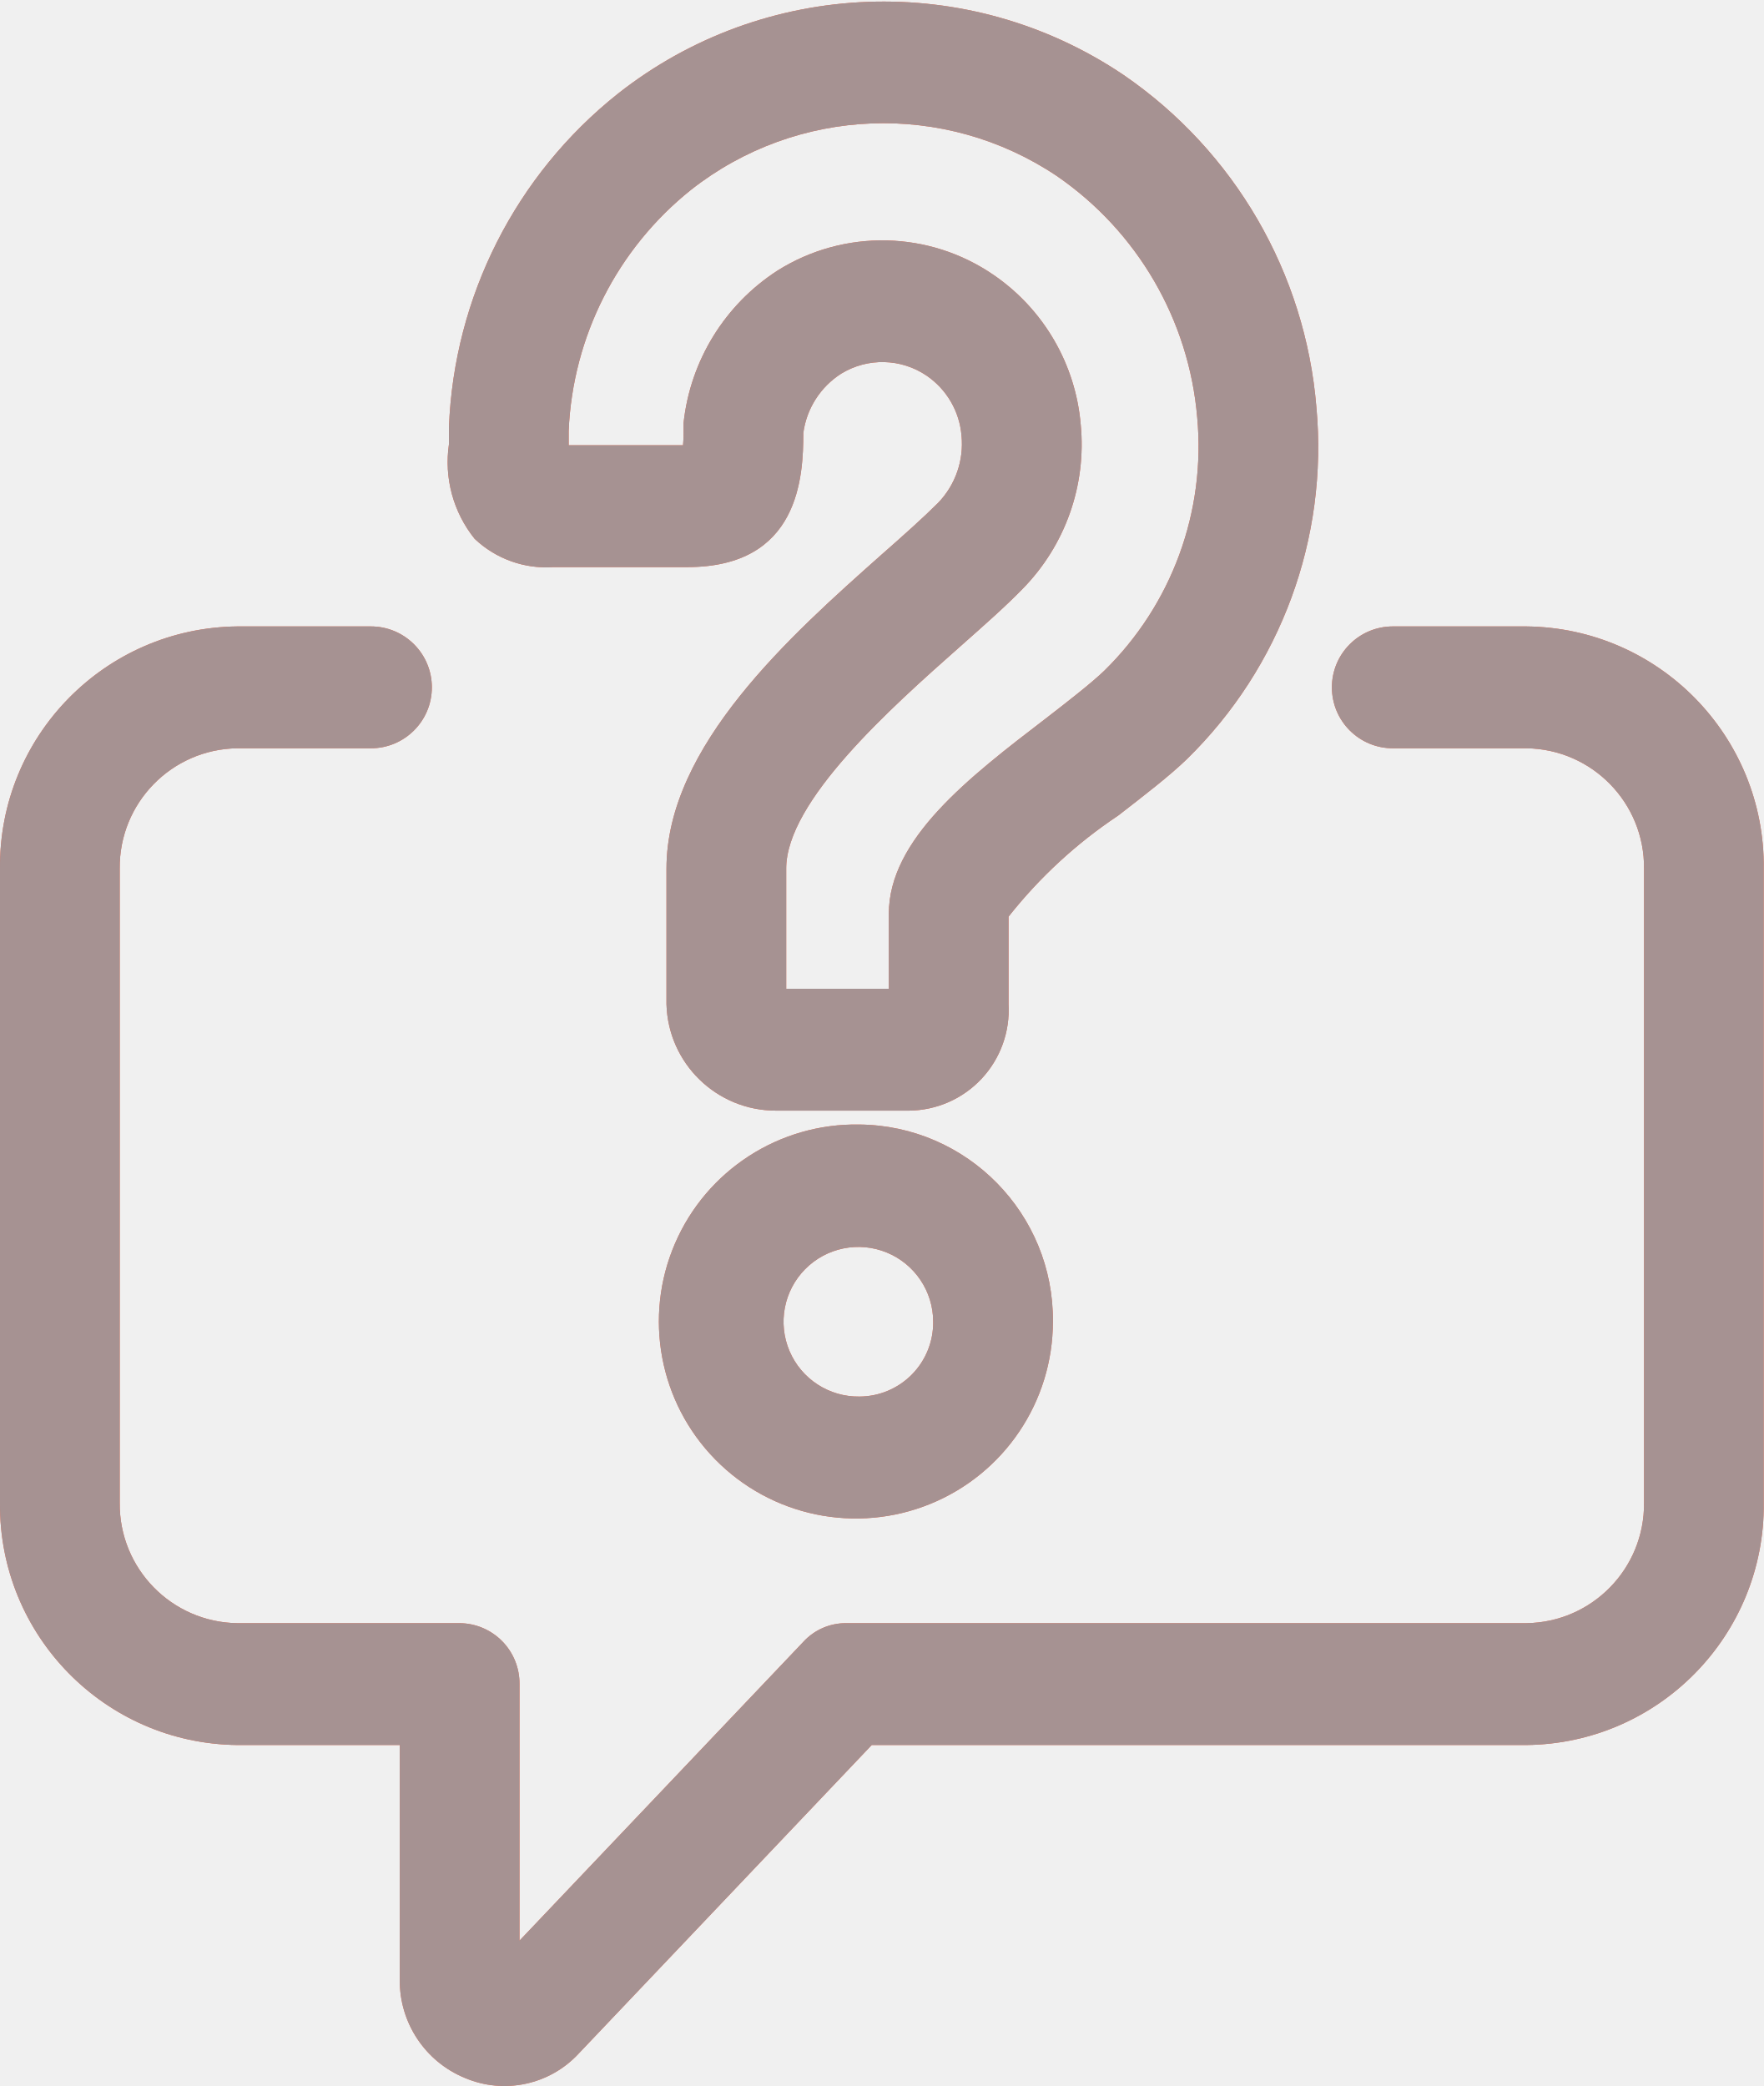
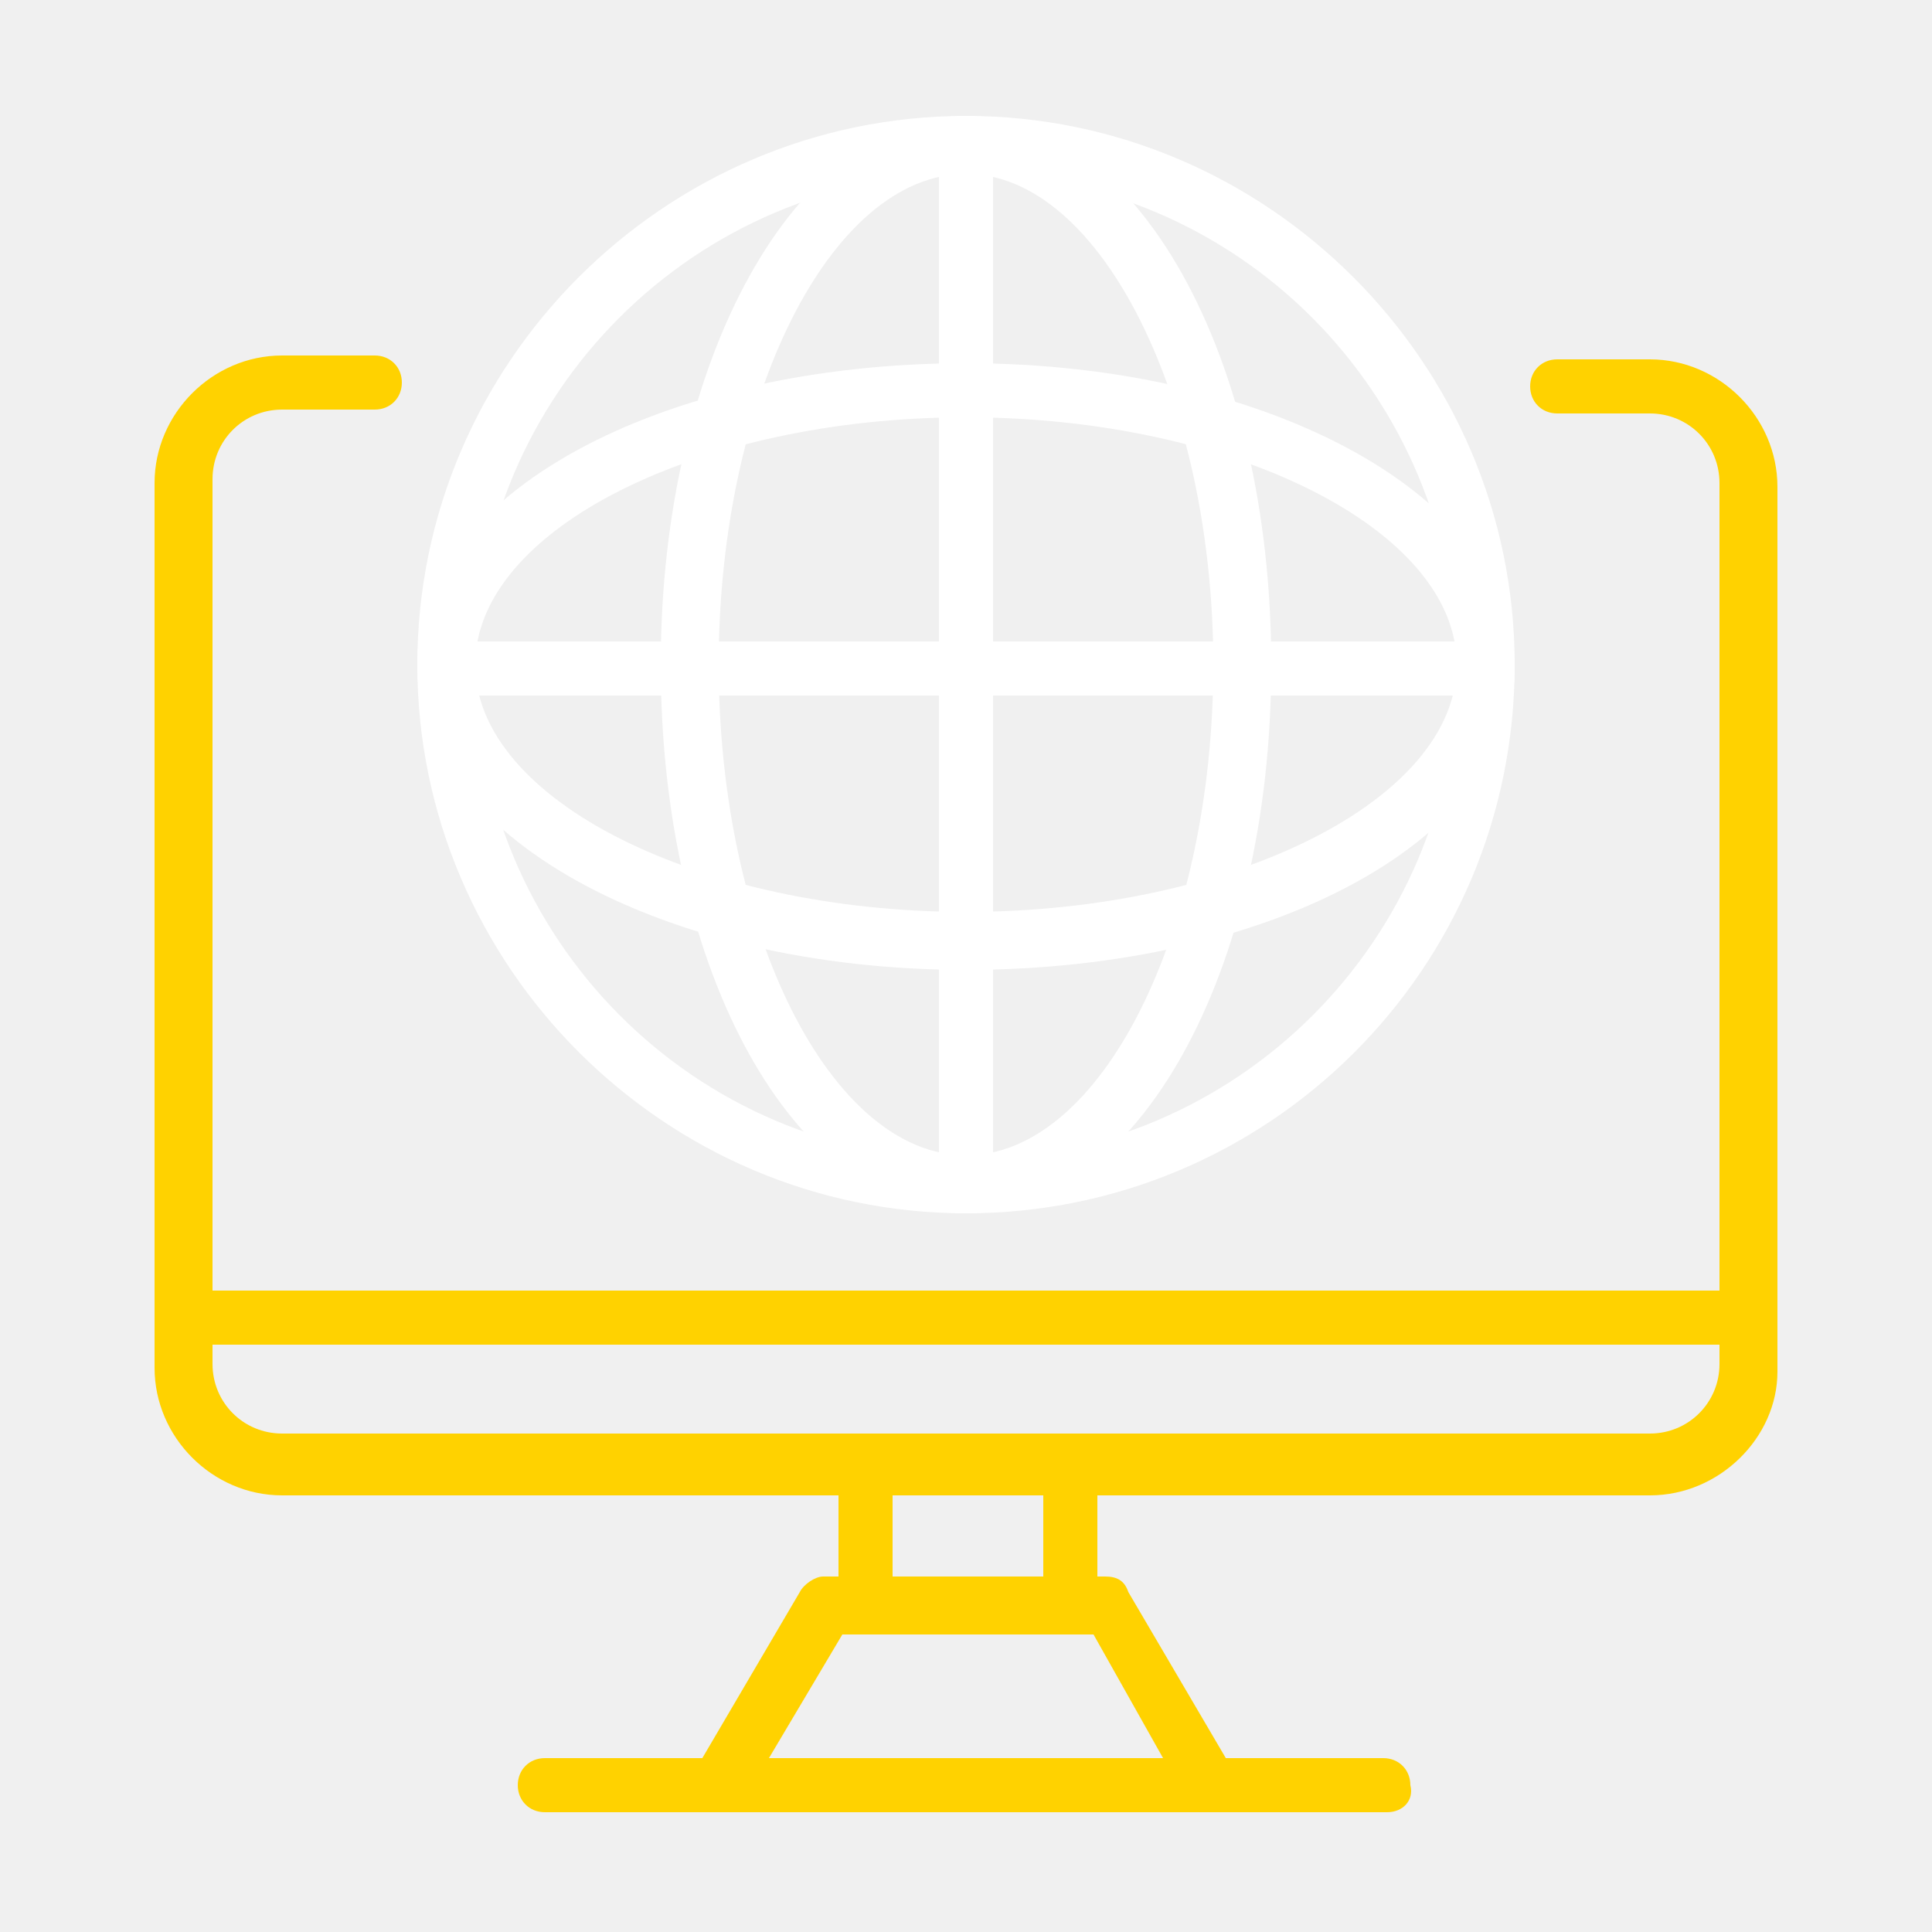
- <svg xmlns="http://www.w3.org/2000/svg" width="33" height="39.031" viewBox="0 0 33 39.031">
-   <defs>
-     <style>
-       .cls-1 {
-         fill: #ea6428;
-         fill-rule: evenodd;
-         filter: url(#filter);
-       }
-     </style>
-     <filter id="filter" x="1313" y="997.969" width="33" height="39.031" filterUnits="userSpaceOnUse">
-       <feFlood result="flood" flood-color="#a69292" />
-       <feComposite result="composite" operator="in" in2="SourceGraphic" />
-       <feBlend result="blend" in2="SourceGraphic" />
-     </filter>
-   </defs>
-   <path id="形狀_55" data-name="形狀 55" class="cls-1" d="M1329.08,1019.01a3.686,3.686,0,1,0,3.62,3.69A3.658,3.658,0,0,0,1329.08,1019.01Zm0,5.09a1.4,1.4,0,1,1,1.38-1.4A1.385,1.385,0,0,1,1329.08,1024.1Zm-5.72-15.52h2.5c2.1,0,2.17-1.7,2.17-2.51a1.563,1.563,0,0,1,.71-1.11,1.474,1.474,0,0,1,1.6.04,1.508,1.508,0,0,1,.65,1.12,1.587,1.587,0,0,1-.44,1.26c-0.27.27-.65,0.61-1.06,0.97-1.7,1.51-4.02,3.58-4.02,5.87v2.54a2.048,2.048,0,0,0,2.05,1.99h2.49a1.883,1.883,0,0,0,1.86-1.99v-1.64a8.9,8.9,0,0,1,2.05-1.89c0.49-.38.96-0.74,1.29-1.06a8.165,8.165,0,0,0,2.42-6.58,8.371,8.371,0,0,0-3.61-6.22,8.029,8.029,0,0,0-9.46.353,8.384,8.384,0,0,0-3.16,6.237v0.32a2.29,2.29,0,0,0,.48,1.77A1.946,1.946,0,0,0,1323.36,1008.58Zm0.28-2.55a6.105,6.105,0,0,1,2.29-4.51,5.822,5.822,0,0,1,6.84-.26,6.108,6.108,0,0,1,2.63,4.52,5.876,5.876,0,0,1-1.74,4.74c-0.24.23-.65,0.55-1.09,0.89-1.45,1.11-2.94,2.26-2.94,3.66v1.4h-1.92v-2.25c0-1.26,1.95-3,3.25-4.15,0.44-.39.85-0.75,1.17-1.08a3.857,3.857,0,0,0,1.09-3.08,3.78,3.78,0,0,0-1.62-2.79,3.68,3.68,0,0,0-4.05-.09,3.892,3.892,0,0,0-1.76,2.85V1006a2.538,2.538,0,0,1-.01.3h-2.14v-0.27Zm17.92,3.66h-2.5a1.14,1.14,0,0,0,0,2.28h2.5a2.23,2.23,0,0,1,2.2,2.25v11.87a2.23,2.23,0,0,1-2.2,2.25h-12.73a1.076,1.076,0,0,0-.8.35l-5.31,5.59v-4.8a1.129,1.129,0,0,0-1.12-1.14h-4.16a2.23,2.23,0,0,1-2.2-2.25v-11.87a2.23,2.23,0,0,1,2.2-2.25h2.5a1.14,1.14,0,0,0,0-2.28h-2.5a4.488,4.488,0,0,0-4.44,4.53v11.87a4.488,4.488,0,0,0,4.44,4.53h3.04v4.39a1.966,1.966,0,0,0,1.22,1.84,1.892,1.892,0,0,0,2.13-.46l5.48-5.77h12.25a4.488,4.488,0,0,0,4.44-4.53v-11.87A4.488,4.488,0,0,0,1341.56,1009.69Z" transform="translate(-1313 -997.969)" />
+ <svg xmlns="http://www.w3.org/2000/svg" version="1.1" id="ICONS" x="0px" y="0px" viewBox="0 0 50 50" style="enable-background:new 0 0 50 50;" xml:space="preserve">
+   <style type="text/css">
+ 	.st0{fill:#FFD200;}
+ 	.st1{fill:#FFFFFF;}
+ </style>
+   <g>
+     <path class="st0" d="M45.3,34.8H4.7c-0.4,0-0.7-0.3-0.7-0.7c0-0.4,0.3-0.7,0.7-0.7h40.5c0.4,0,0.7,0.3,0.7,0.7   C46,34.5,45.7,34.8,45.3,34.8z" />
+     <path class="st0" d="M27.7,42.3h-5.3c-0.4,0-0.7-0.3-0.7-0.7V38c0-0.4,0.3-0.7,0.7-0.7h5.3c0.4,0,0.7,0.3,0.7,0.7v3.6   C28.4,42,28.1,42.3,27.7,42.3z M23.1,40.8h3.9v-2.1h-3.9V40.8z" />
+     <path class="st0" d="M31.4,46.9H18.6c-0.3,0-0.5-0.1-0.6-0.4c-0.1-0.2-0.1-0.5,0-0.7l2.7-4.6c0.1-0.2,0.4-0.4,0.6-0.4h7.3   c0.3,0,0.5,0.1,0.6,0.4l2.7,4.6c0.1,0.2,0.1,0.5,0,0.7C31.9,46.8,31.6,46.9,31.4,46.9z M19.9,45.5h10.2l-1.8-3.2h-6.5L19.9,45.5z" />
+     <path class="st0" d="M35.9,46.9H14.1c-0.4,0-0.7-0.3-0.7-0.7c0-0.4,0.3-0.7,0.7-0.7h21.7c0.4,0,0.7,0.3,0.7,0.7   C36.6,46.6,36.3,46.9,35.9,46.9z" />
+     <path class="st1" d="M25,31.4c-7.8,0-14.2-6.4-14.2-14.2c0-7.8,6.4-14.2,14.2-14.2c7.8,0,14.2,6.4,14.2,14.2   C39.2,25.1,32.8,31.4,25,31.4z M25,4.5c-7,0-12.7,5.7-12.7,12.7C12.3,24.3,18,30,25,30c7,0,12.7-5.7,12.7-12.7   C37.7,10.2,32,4.5,25,4.5z" />
+     <path class="st1" d="M25,31.4c-4.4,0-7.9-6.2-7.9-14.2c0-7.9,3.5-14.2,7.9-14.2c4.4,0,7.9,6.2,7.9,14.2   C32.9,25.2,29.4,31.4,25,31.4z M25,4.5c-3.5,0-6.4,5.8-6.4,12.7c0,6.9,2.9,12.7,6.4,12.7c3.5,0,6.4-5.8,6.4-12.7   C31.4,10.4,28.5,4.5,25,4.5z" />
+     <path class="st1" d="M25,25.1c-7.9,0-14.2-3.5-14.2-7.9S17.1,9.4,25,9.4c7.9,0,14.2,3.5,14.2,7.9S32.9,25.1,25,25.1z M25,10.8   c-6.9,0-12.7,2.9-12.7,6.4s5.8,6.4,12.7,6.4c6.9,0,12.7-2.9,12.7-6.4S31.9,10.8,25,10.8z" />
+     <path class="st1" d="M25,31.4c-0.4,0-0.7-0.3-0.7-0.7V3.8c0-0.4,0.3-0.7,0.7-0.7c0.4,0,0.7,0.3,0.7,0.7v26.9   C25.7,31.1,25.4,31.4,25,31.4z" />
+     <path class="st1" d="M38.4,18H11.6c-0.4,0-0.7-0.3-0.7-0.7c0-0.4,0.3-0.7,0.7-0.7h26.9c0.4,0,0.7,0.3,0.7,0.7   C39.2,17.7,38.8,18,38.4,18z" />
+     <path class="st0" d="M42.7,38.7H7.3c-1.8,0-3.3-1.5-3.3-3.3V12.5c0-1.8,1.5-3.3,3.3-3.3h2.4c0.4,0,0.7,0.3,0.7,0.7   c0,0.4-0.3,0.7-0.7,0.7H7.3c-1,0-1.8,0.8-1.8,1.8v22.9c0,1,0.8,1.8,1.8,1.8h35.4c1,0,1.8-0.8,1.8-1.8V12.5c0-1-0.8-1.8-1.8-1.8   h-2.4c-0.4,0-0.7-0.3-0.7-0.7c0-0.4,0.3-0.7,0.7-0.7h2.4c1.8,0,3.3,1.5,3.3,3.3v22.9C46,37.2,44.5,38.7,42.7,38.7z" />
+   </g>
</svg>
